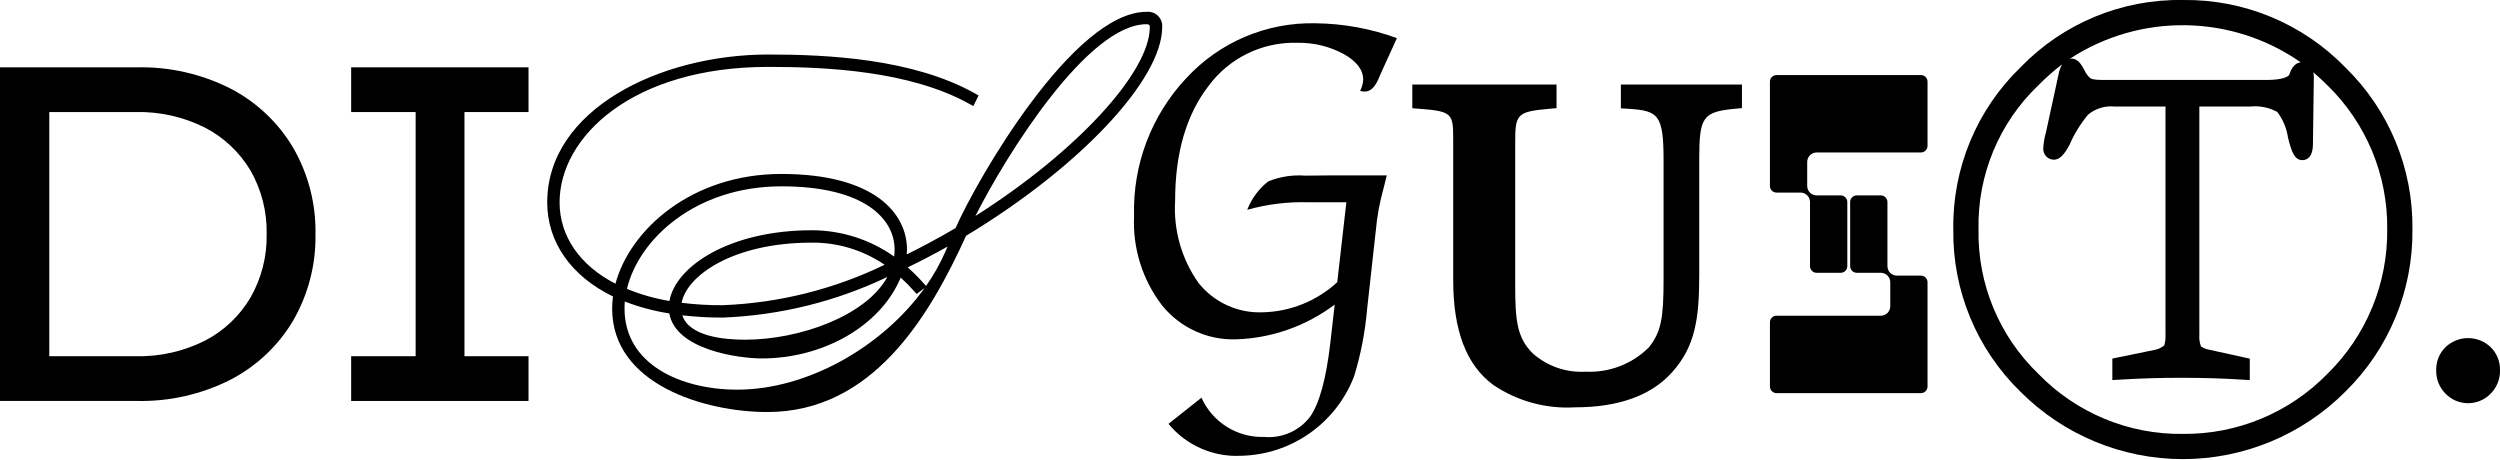
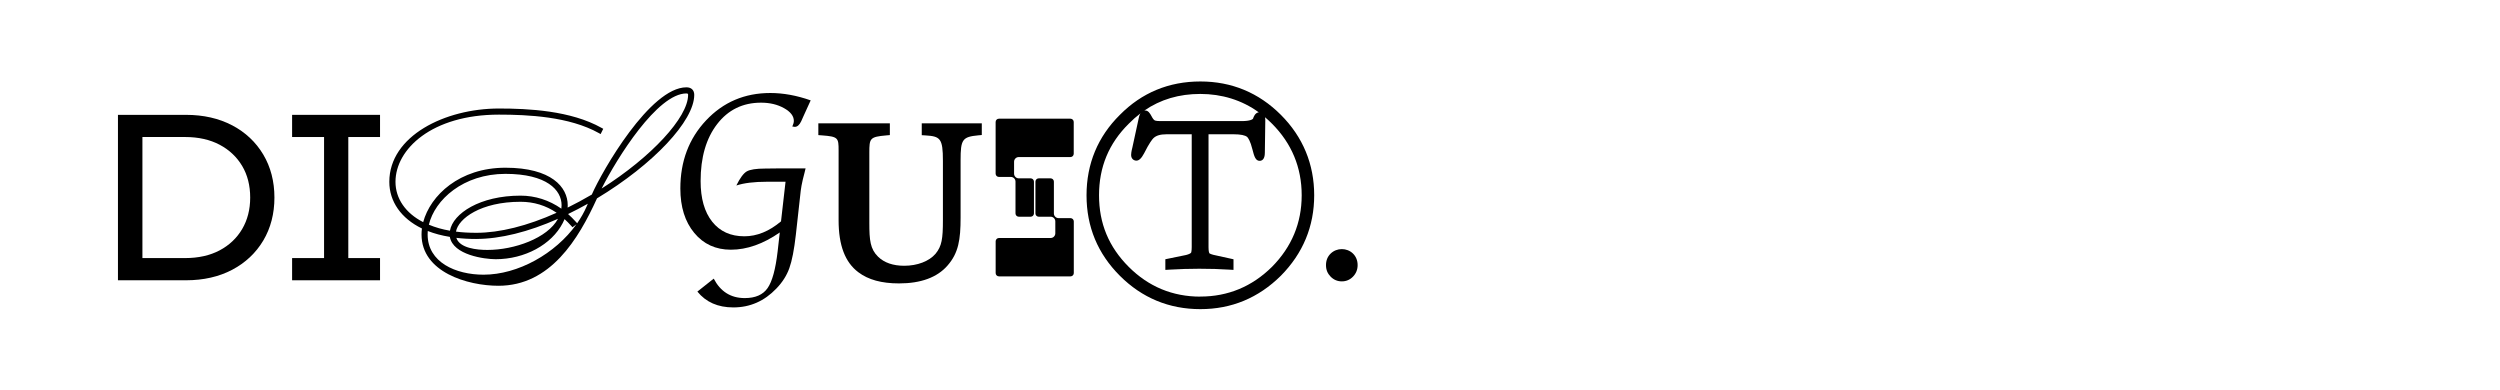
- <svg xmlns="http://www.w3.org/2000/svg" id="圖層_1" data-name="圖層 1" viewBox="0 0 212.271 38.983">
-   <path d="M19.547,7.508A16.779,16.779,0,0,0,11.658,5.716H0V34.045H11.658a16.765,16.765,0,0,0,7.888-1.792,13.309,13.309,0,0,0,5.334-5.013,14.187,14.187,0,0,0,1.907-7.36,14.188,14.188,0,0,0-1.907-7.359A13.312,13.312,0,0,0,19.547,7.508ZM4.185,9.514h7.319a12.472,12.472,0,0,1,5.916,1.33,9.69,9.69,0,0,1,3.848,3.63A10.431,10.431,0,0,1,22.641,19.88a10.46,10.46,0,0,1-1.374,5.39,9.646,9.646,0,0,1-3.846,3.647,12.475,12.475,0,0,1-5.917,1.329H4.185Z" />
-   <polygon points="29.816 9.514 35.291 9.514 35.291 30.246 29.816 30.246 29.816 34.045 44.875 34.045 44.875 30.246 39.437 30.246 39.437 9.514 44.875 9.514 44.875 5.716 29.816 5.716 29.816 9.514" />
-   <path d="M97.345,1.005c-6.204,0-14.419,14.281-16.192,18.325l-.014.034c-1.46.851-2.824,1.587-4.147,2.237q.019-.205.019-.406c0-3.106-2.802-6.425-10.666-6.425-7.615,0-12.852,4.726-14.088,9.318-3.021-1.546-4.744-4.044-4.744-6.903,0-5.577,6.208-11.505,17.713-11.505,4.921,0,12.048.327,17.112,3.158l.305.17.449-.903-.275-.155C77.516,4.973,70.239,4.629,65.227,4.629c-9.224,0-18.764,4.697-18.764,12.556,0,3.368,2.031,6.267,5.582,7.986a8.604,8.604,0,0,0-.068,1.037c0,6.44,7.877,8.777,13.173,8.777,8.895,0,13.694-7.977,16.879-14.966C91.683,14.199,98.68,6.756,98.68,2.302A1.209,1.209,0,0,0,97.345,1.005Zm0,1.051c.264,0,.284.106.284.245,0,3.864-6.299,10.648-14.808,16.038C85.465,13.106,92.368,2.056,97.345,2.056ZM66.345,15.821c7.089,0,9.615,2.776,9.615,5.375a4.61,4.61,0,0,1-.04.588,12.095,12.095,0,0,0-6.992-2.233c-6.958,0-11.563,3.049-12.088,6.003a16.445,16.445,0,0,1-3.607-1.027C54.249,20.258,59.112,15.821,66.345,15.821Zm10.73,6.879c1.114-.536,2.246-1.127,3.38-1.764l-.187.435a16.723,16.723,0,0,1-1.637,2.908l-.201-.222A17.409,17.409,0,0,0,77.074,22.7ZM61.37,25.914a27.028,27.028,0,0,1-3.492-.203c.394-2.234,4.255-5.109,11.05-5.109a10.8,10.8,0,0,1,6.182,1.879A34.644,34.644,0,0,1,61.37,25.914Zm0,1.051a35.582,35.582,0,0,0,13.975-3.449c-1.812,3.312-7.466,5.328-12.085,5.328-1.792,0-4.743-.281-5.326-2.071A28.209,28.209,0,0,0,61.37,26.965ZM53.05,25.603a18.329,18.329,0,0,0,3.781,1.01c.547,3.112,5.951,3.822,7.855,3.822,4.955,0,9.567-2.49,11.479-6.199.107-.214.216-.437.312-.666a14.84,14.84,0,0,1,1.149,1.163l.203.227.678-.507c-3.6,5.028-9.998,8.633-15.902,8.633-4.767,0-9.577-2.127-9.577-6.879C53.027,25.993,53.035,25.793,53.05,25.603Z" />
-   <path d="M115.879,7.777q.658,0,1.112-.961l.357-.81L118.609,3.238a20.722,20.722,0,0,0-6.911-1.261A14.472,14.472,0,0,0,100.7,6.663a16.371,16.371,0,0,0-4.407,11.667A11.549,11.549,0,0,0,98.674,25.933,7.744,7.744,0,0,0,104.951,28.813a14.68,14.68,0,0,0,8.375-2.952l-.371,3.263q-.528,4.563-1.721,6.269a4.422,4.422,0,0,1-3.9,1.707,5.646,5.646,0,0,1-5.32-3.333l-2.8,2.221a7.482,7.482,0,0,0,6.154,2.712,10.526,10.526,0,0,0,9.6-6.732,27.228,27.228,0,0,0,1.11-5.716l.839-7.571a17.912,17.912,0,0,1,.338-1.827l.301-1.186.19-.773H112.734l-1.901.019a6.937,6.937,0,0,0-3.155.49,5.714,5.714,0,0,0-1.779,2.411,17.251,17.251,0,0,1,5.216-.64h3.202l-.773,6.785a9.674,9.674,0,0,1-6.28,2.556,6.63,6.63,0,0,1-5.506-2.5,10.936,10.936,0,0,1-1.981-6.956q0-6.075,2.829-9.749a9.019,9.019,0,0,1,7.523-3.676,7.965,7.965,0,0,1,3.932.936q1.687.939,1.687,2.194a2.444,2.444,0,0,1-.262.956A2.08,2.08,0,0,0,115.879,7.777Z" />
-   <path d="M137.625,9.199l.624.038c2.548.157,3.002.493,3.002,4.351V23.735c0,3.183-.184,4.465-1.265,5.776a7.106,7.106,0,0,1-5.362,2.047,6.2,6.2,0,0,1-4.474-1.548c-1.349-1.315-1.497-2.841-1.497-5.774V12.2c0-2.48.081-2.716,2.904-2.964l.607-.053V7.176H119.917V9.19l.615.047c2.778.211,2.857.417,2.857,2.578V23.774c0,4.291,1.11,7.204,3.389,8.901a11.203,11.203,0,0,0,6.96,1.91c3.735,0,6.525-1.023,8.292-3.041,1.901-2.156,2.25-4.465,2.25-8.234V13.473c0-3.543.311-3.978,3.024-4.237l.602-.057V7.176H137.625Z" />
-   <path d="M163.103,6.375H150.842a.56.56,0,0,0-.561.561v8.854a.561.561,0,0,0,.561.561h2.043a.803.803,0,0,1,.801.801V22.602a.562.562,0,0,0,.561.561H156.292a.562.562,0,0,0,.561-.561V17.152a.562.562,0,0,0-.561-.561h-2.044a.803.803,0,0,1-.801-.801v-2.043a.803.803,0,0,1,.801-.801H163.103a.562.562,0,0,0,.561-.561V6.936A.561.561,0,0,0,163.103,6.375Z" />
-   <path d="M163.103,23.403h-2.043a.803.803,0,0,1-.801-.801V17.152a.562.562,0,0,0-.561-.561h-2.044a.561.561,0,0,0-.56.561v5.449a.561.561,0,0,0,.56.561h2.044a.803.803,0,0,1,.801.801v2.044a.803.803,0,0,1-.801.801h-8.855a.562.562,0,0,0-.561.561v5.449a.562.562,0,0,0,.561.561H163.103a.562.562,0,0,0,.561-.561v-8.854A.561.561,0,0,0,163.103,23.403Z" />
-   <path d="M185.345,0a18.735,18.735,0,0,0-13.778,5.708,18.738,18.738,0,0,0-5.715,13.783,18.853,18.853,0,0,0,5.712,13.779,19.477,19.477,0,0,0,27.562-.003,18.981,18.981,0,0,0,5.71-13.777,18.859,18.859,0,0,0-5.712-13.78A18.858,18.858,0,0,0,185.345,0Zm0,36.842a16.784,16.784,0,0,1-12.261-5.09A16.572,16.572,0,0,1,167.993,19.491a16.449,16.449,0,0,1,5.089-12.258l.005-.005a18.884,18.884,0,0,1,2.003-1.764,2.72,2.72,0,0,0-.31.886l-1.073,4.946a5.294,5.294,0,0,0-.215,1.29.905.905,0,0,0,.896.974c.463,0,.857-.371,1.327-1.255a10.699,10.699,0,0,1,1.574-2.566,3.047,3.047,0,0,1,2.268-.693h4.312V28.365a2.964,2.964,0,0,1-.1.952,1.714,1.714,0,0,1-.874.402l-3.539.726v1.827l.705-.042c1.698-.102,3.411-.153,5.091-.153,1.859,0,3.549.05,5.166.153l.707.045V30.453l-3.465-.764a1.723,1.723,0,0,1-.676-.27,2.328,2.328,0,0,1-.141-1.016V9.045h4.312a3.959,3.959,0,0,1,2.307.461,4.714,4.714,0,0,1,.905,2.16c.292,1.166.534,1.931,1.223,1.931.335,0,.897-.182.897-1.388l.077-5.642a2.047,2.047,0,0,0-.042-.429q.603.512,1.183,1.093a16.784,16.784,0,0,1,5.09,12.261,16.905,16.905,0,0,1-5.087,12.258A16.91,16.91,0,0,1,185.345,36.842Zm9.033-30.498c-.066.154-.555.445-1.935.445H178.516c-.78,0-.964-.108-1.02-.143a1.771,1.771,0,0,1-.508-.686l-.01-.019c-.277-.508-.568-.965-1.085-.965a.988.988,0,0,0-.142.01,17.526,17.526,0,0,1,19.599.305C194.703,5.363,194.456,6.104,194.378,6.344Z" />
-   <path d="M211.47,29.469a2.772,2.772,0,0,0-3.817,0,2.65,2.65,0,0,0-.8,1.982,2.73,2.73,0,0,0,.784,1.966,2.669,2.669,0,0,0,3.847.001,2.732,2.732,0,0,0,.787-1.968A2.649,2.649,0,0,0,211.47,29.469Z" />
+ <svg xmlns="http://www.w3.org/2000/svg" id="_圖層_3" viewBox="0 0 773.61 120.68">
+   <path d="M71.83,38.78c-4.09-2.15-8.88-3.24-14.26-3.24h-21.07v51.19h21.07c5.38,0,10.17-1.09,14.26-3.24,4.1-2.16,7.35-5.21,9.64-9.06,2.29-3.84,3.45-8.32,3.45-13.3s-1.16-9.45-3.45-13.3c-2.29-3.85-5.53-6.9-9.64-9.06Zm-27.76,3.62h13.23c4.1,0,7.7,.81,10.69,2.4,2.97,1.58,5.31,3.79,6.95,6.56,1.65,2.77,2.48,6.06,2.48,9.77s-.84,6.95-2.48,9.74c-1.64,2.79-3.98,5.01-6.95,6.59-2.99,1.59-6.59,2.4-10.69,2.4h-13.23V42.4Z" />
+   <polygon points="90.39 42.4 100.28 42.4 100.28 79.86 90.39 79.86 90.39 86.73 117.6 86.73 117.6 79.86 107.78 79.86 107.78 42.4 117.6 42.4 117.6 35.54 90.39 35.54 90.39 42.4" />
+   <path d="M212.42,27.02c-11.21,0-26.06,25.81-29.26,33.12l-.02,.06c-2.64,1.54-5.1,2.87-7.49,4.04,.02-.25,.03-.49,.03-.73,0-5.61-5.06-11.61-19.27-11.61s-23.23,8.54-25.46,16.84c-5.46-2.79-8.57-7.31-8.57-12.48,0-10.08,11.22-20.79,32.01-20.79,8.89,0,21.77,.59,30.92,5.71l.55,.31,.81-1.63-.5-.28c-9.58-5.38-22.73-6-31.79-6-16.67,0-33.91,8.49-33.91,22.69,0,6.09,3.67,11.33,10.09,14.43-.08,.67-.12,1.3-.12,1.87,0,11.64,14.24,15.86,23.8,15.86,16.07,0,24.75-14.42,30.5-27.05,17.45-10.52,30.09-23.97,30.09-32.02,0-1.47-.9-2.34-2.41-2.34Zm0,1.9c.48,0,.51,.19,.51,.44,0,6.98-11.38,19.24-26.76,28.98,4.78-9.46,17.25-29.43,26.25-29.43Zm-56.02,24.88c12.81,0,17.38,5.02,17.38,9.71,0,.37-.03,.73-.07,1.06-3.77-2.64-8.11-4.03-12.63-4.03-12.57,0-20.9,5.51-21.85,10.85-2.36-.4-4.55-1.03-6.52-1.86,1.84-7.72,10.63-15.73,23.7-15.73Zm19.39,12.43c2.01-.97,4.06-2.04,6.11-3.19l-.34,.79c-.79,1.82-1.79,3.58-2.96,5.26l-.36-.4c-.89-.98-1.68-1.77-2.45-2.45Zm-28.38,5.81c-2.34,0-4.42-.12-6.31-.37,.71-4.04,7.69-9.23,19.97-9.23,4.1,0,7.85,1.14,11.17,3.4-9.04,4.06-17.6,6.2-24.83,6.2Zm0,1.9c7.36,0,16.06-2.15,25.26-6.23-3.28,5.99-13.49,9.63-21.84,9.63-3.24,0-8.57-.51-9.62-3.74,1.9,.23,3.94,.35,6.21,.35Zm-15.04-2.46c2.04,.81,4.34,1.42,6.83,1.82,.99,5.62,10.75,6.91,14.2,6.91,8.95,0,17.29-4.5,20.74-11.2,.19-.39,.39-.79,.56-1.2,.67,.6,1.34,1.28,2.08,2.1l.37,.41,1.23-.92c-6.51,9.09-18.07,15.6-28.74,15.6-8.62,0-17.31-3.84-17.31-12.43,0-.39,.01-.75,.04-1.09Z" />
+   <path d="M245.92,39.26c.79,0,1.46-.58,2.01-1.74l.65-1.46,2.28-5c-4.31-1.52-8.47-2.28-12.49-2.28-7.94,0-14.57,2.82-19.88,8.47-5.31,5.64-7.96,12.67-7.96,21.08,0,5.69,1.43,10.27,4.3,13.74,2.87,3.47,6.65,5.2,11.34,5.2,4.96,0,10.01-1.78,15.13-5.34l-.67,5.9c-.64,5.5-1.67,9.27-3.11,11.33-1.44,2.06-3.79,3.08-7.05,3.08-4.33,0-7.53-2.01-9.61-6.02l-5.06,4.01c2.65,3.27,6.36,4.9,11.12,4.9,5.17,0,9.61-1.95,13.33-5.85,1.86-1.93,3.2-4.03,4.01-6.31,.82-2.28,1.49-5.72,2.01-10.33l1.52-13.68c.11-.93,.32-2.03,.61-3.3l.54-2.14,.34-1.4h-9.06l-3.44,.04c-2.79,0-4.69,.3-5.7,.88-1.01,.59-2.08,2.04-3.22,4.36,2.36-.77,5.5-1.16,9.43-1.16h5.79l-1.4,12.26c-3.66,3.08-7.44,4.62-11.35,4.62-4.25,0-7.56-1.51-9.95-4.52-2.39-3.01-3.58-7.2-3.58-12.57,0-7.32,1.7-13.19,5.11-17.62,3.41-4.43,7.94-6.64,13.59-6.64,2.7,0,5.07,.56,7.1,1.69,2.03,1.13,3.05,2.45,3.05,3.96,0,.45-.16,1.03-.47,1.73,.32,.07,.55,.1,.71,.1Z" />
+   <path d="M285.22,41.83l1.13,.07c4.61,.28,5.43,.89,5.43,7.86v18.34c0,5.75-.33,8.07-2.29,10.44-2,2.32-5.63,3.7-9.69,3.7-3.44,0-6.17-.94-8.08-2.8-2.44-2.38-2.71-5.13-2.71-10.43v-21.75c0-4.48,.15-4.91,5.25-5.36l1.1-.1v-3.63h-22.13v3.64l1.11,.08c5.02,.38,5.16,.75,5.16,4.66v21.61c0,7.76,2.01,13.02,6.12,16.09,3.07,2.32,7.19,3.45,12.58,3.45,6.75,0,11.79-1.85,14.98-5.5,3.44-3.9,4.07-8.07,4.07-14.88v-17.78c0-6.4,.56-7.19,5.47-7.66l1.09-.1v-3.62h-18.58v3.66Z" />
+   <path d="M331.26,36.73h-22.16c-.56,0-1.01,.45-1.01,1.01v16c0,.56,.45,1.01,1.01,1.01h3.69c.8,0,1.45,.65,1.45,1.45v9.85c0,.56,.46,1.01,1.01,1.01h3.69c.56,0,1.01-.46,1.01-1.01v-9.85c0-.56-.46-1.01-1.01-1.01h-3.69c-.8,0-1.45-.65-1.45-1.45v-3.69c0-.8,.65-1.45,1.45-1.45h16c.56,0,1.01-.46,1.01-1.01v-9.85c0-.56-.46-1.01-1.01-1.01Z" />
+   <path d="M331.26,67.5h-3.69c-.8,0-1.45-.65-1.45-1.45v-9.85c0-.56-.46-1.01-1.01-1.01h-3.69c-.56,0-1.01,.46-1.01,1.01v9.85c0,.56,.45,1.01,1.01,1.01h3.69c.8,0,1.45,.65,1.45,1.45v3.69c0,.8-.65,1.45-1.45,1.45h-16c-.56,0-1.01,.46-1.01,1.01v9.85c0,.56,.46,1.01,1.01,1.01h22.16c.56,0,1.01-.46,1.01-1.01v-16c0-.56-.46-1.01-1.01-1.01Z" />
+   <path d="M371.45,25.21c-9.75,0-18.13,3.47-24.9,10.32-6.85,6.78-10.33,15.16-10.33,24.91s3.47,18.05,10.32,24.9c6.85,6.85,15.23,10.32,24.9,10.32s17.98-3.47,24.91-10.33c6.85-6.92,10.32-15.29,10.32-24.9s-3.47-18.05-10.32-24.9c-6.85-6.85-15.23-10.32-24.9-10.32Zm0,66.58c-8.6,0-16.05-3.09-22.16-9.2-6.19-6.19-9.2-13.44-9.2-22.16s3.01-16.03,9.2-22.15h0c1.17-1.19,2.37-2.25,3.62-3.2-.36,.57-.5,1.28-.56,1.6l-1.94,8.94c-.36,1.35-.39,2.13-.39,2.33,0,1.16,.81,1.76,1.62,1.76s1.55-.67,2.4-2.27c1.62-3.24,2.53-4.32,2.84-4.64,.85-.85,2.15-1.25,4.1-1.25h7.79v34.91c0,1.31-.19,1.72-.18,1.72-.21,.27-.76,.52-1.58,.73l-6.4,1.31v3.3l1.27-.08c3.07-.18,6.16-.28,9.2-.28,3.36,0,6.41,.09,9.34,.28l1.28,.08v-3.29l-6.26-1.38c-1.02-.27-1.23-.5-1.22-.49-.05-.1-.25-.56-.25-1.84V41.55h7.79c2.12,0,3.54,.3,4.17,.83,.27,.27,.98,1.2,1.64,3.9,.53,2.11,.96,3.49,2.21,3.49,.61,0,1.62-.33,1.62-2.51l.14-10.2c0-.29-.03-.55-.08-.78,.73,.62,1.44,1.28,2.14,1.98,6.1,6.1,9.2,13.56,9.2,22.16s-3.1,15.99-9.19,22.15c-6.17,6.11-13.63,9.2-22.16,9.2Zm16.32-55.12c-.12,.28-1,.8-3.5,.8h-25.17c-1.41,0-1.74-.19-1.84-.26-.19-.11-.55-.5-.92-1.24l-.02-.04c-.5-.92-1.03-1.74-1.96-1.74-.09,0-.17,0-.26,.02,5.03-3.45,10.75-5.14,17.34-5.14s12.83,1.87,18.08,5.69c-1.17,.13-1.61,1.47-1.76,1.9Z" />
+   <path d="M418.67,78.46c-1.9-1.84-5-1.83-6.9,0-.96,.93-1.45,2.13-1.45,3.58s.48,2.59,1.42,3.55c.95,.98,2.12,1.48,3.48,1.48s2.52-.5,3.47-1.48c.94-.97,1.42-2.17,1.42-3.56s-.49-2.65-1.45-3.58Z" />
</svg>
